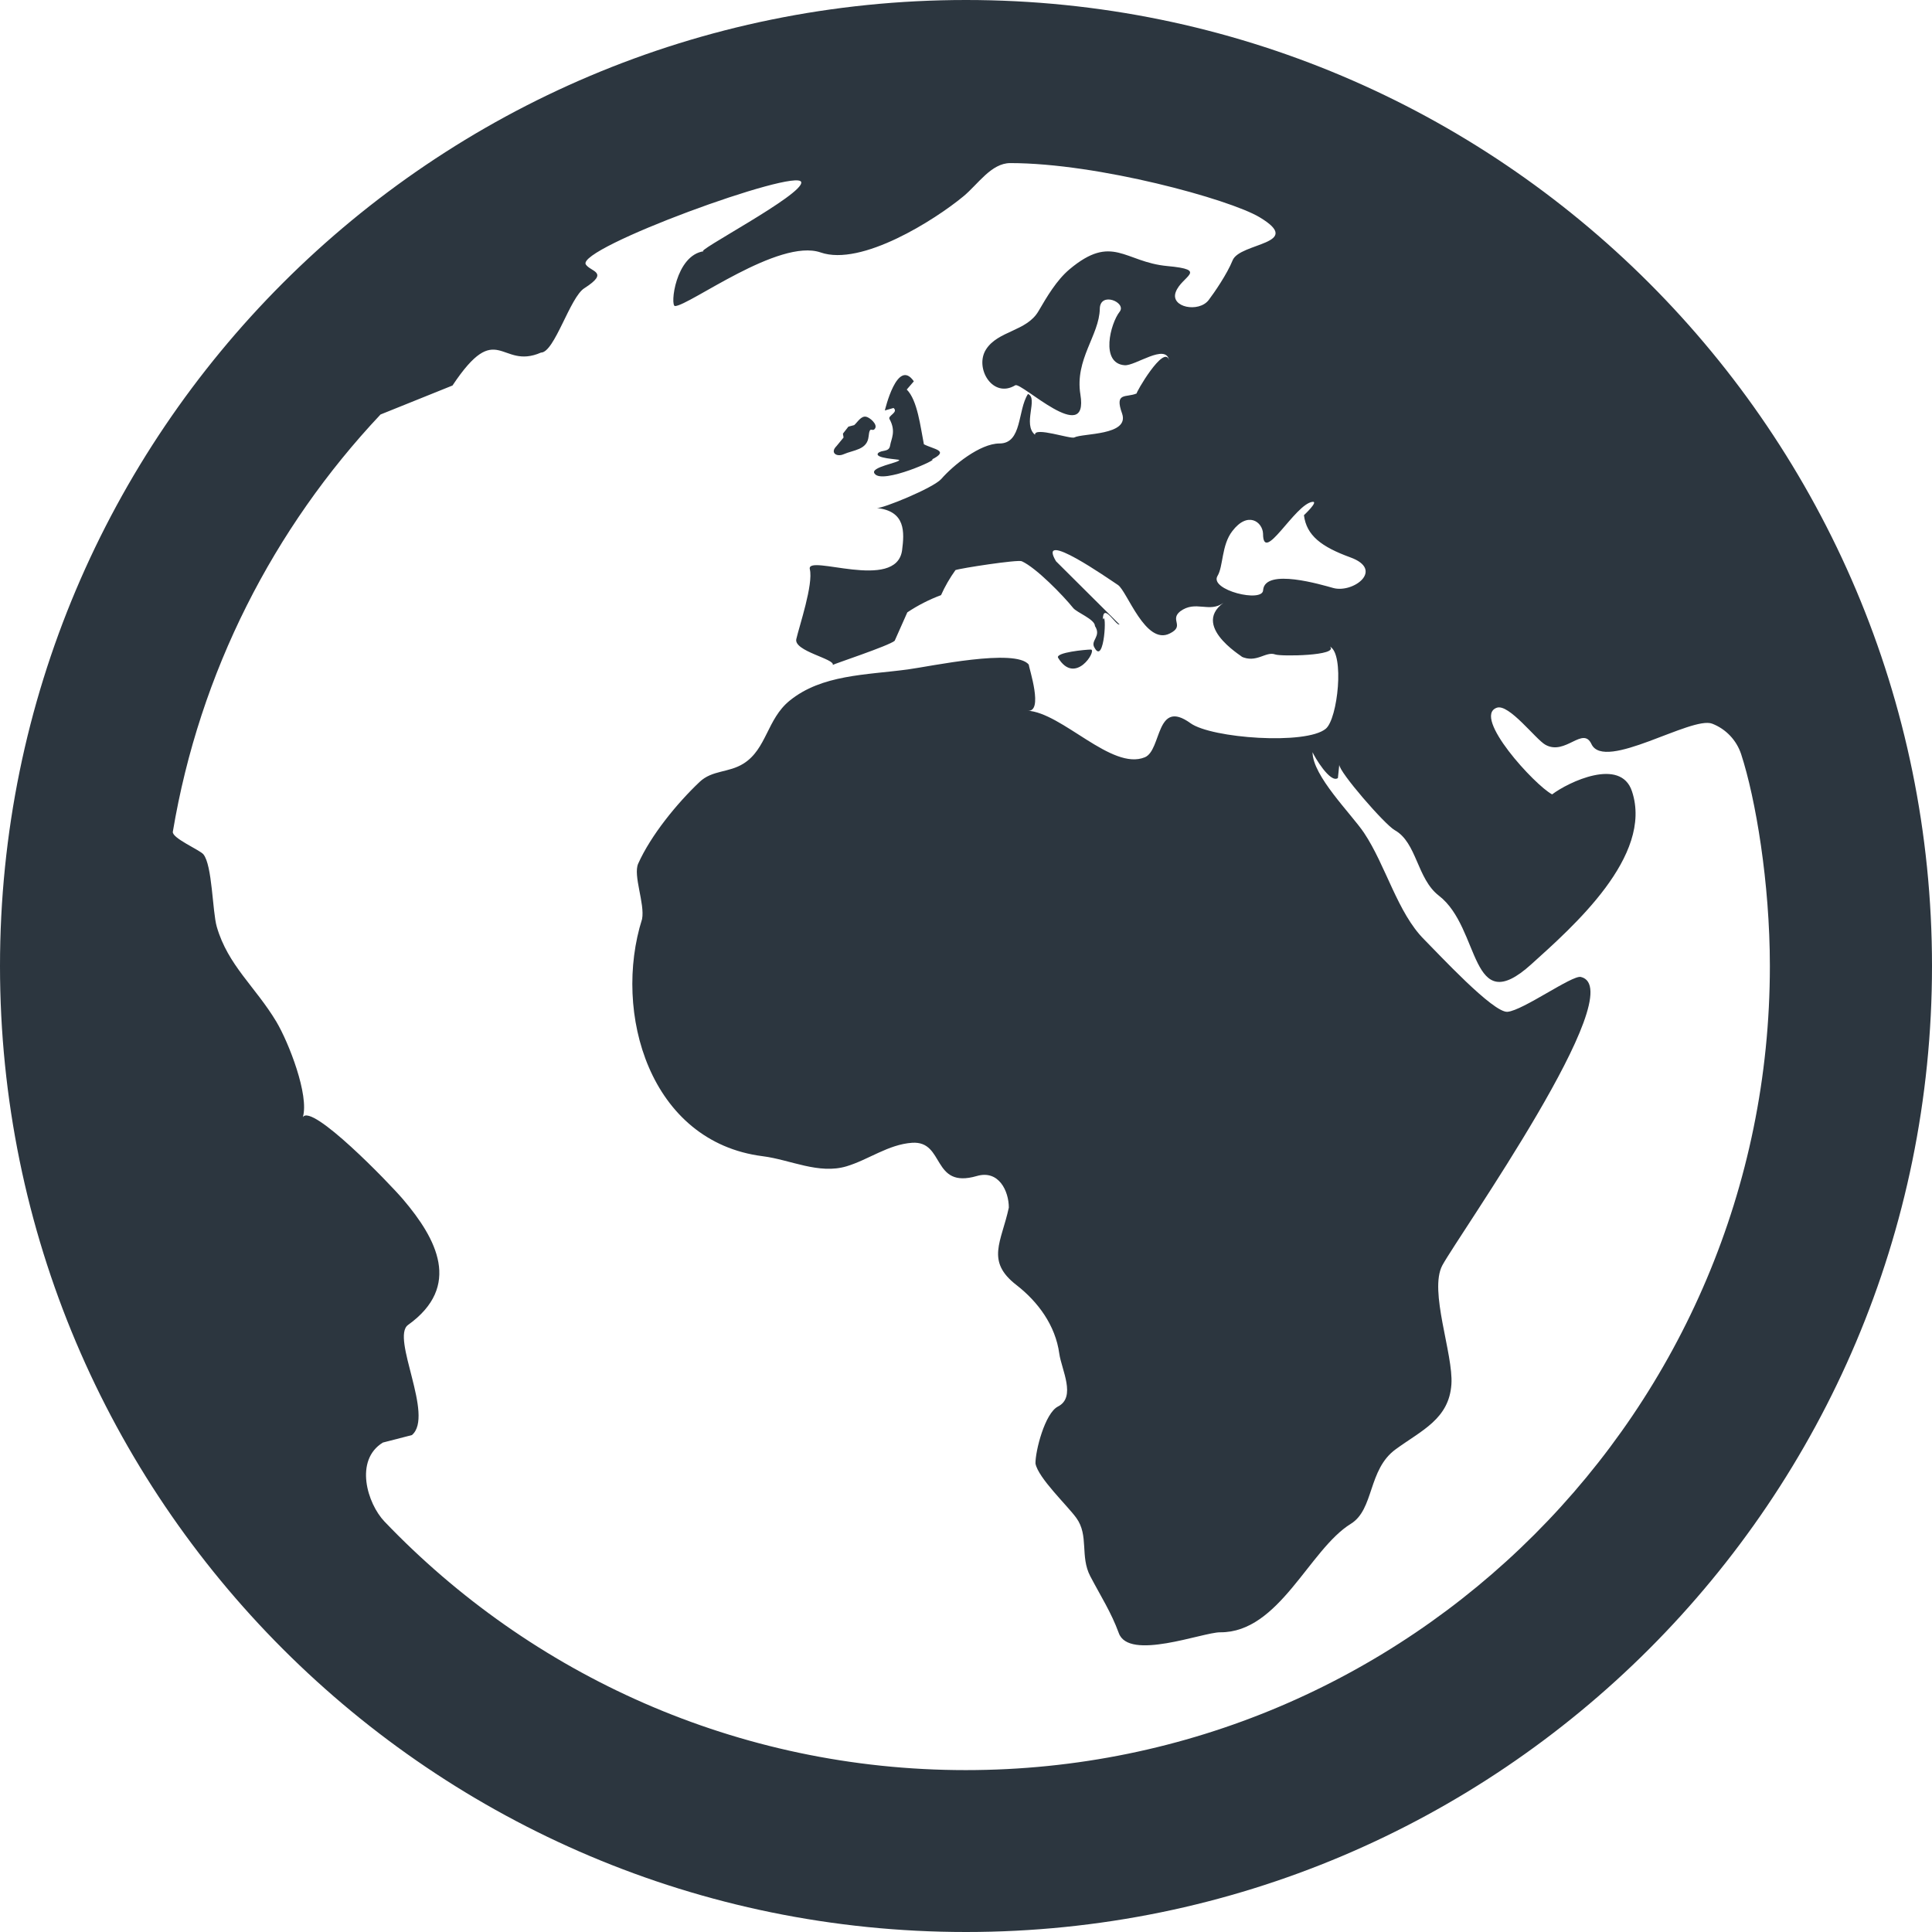
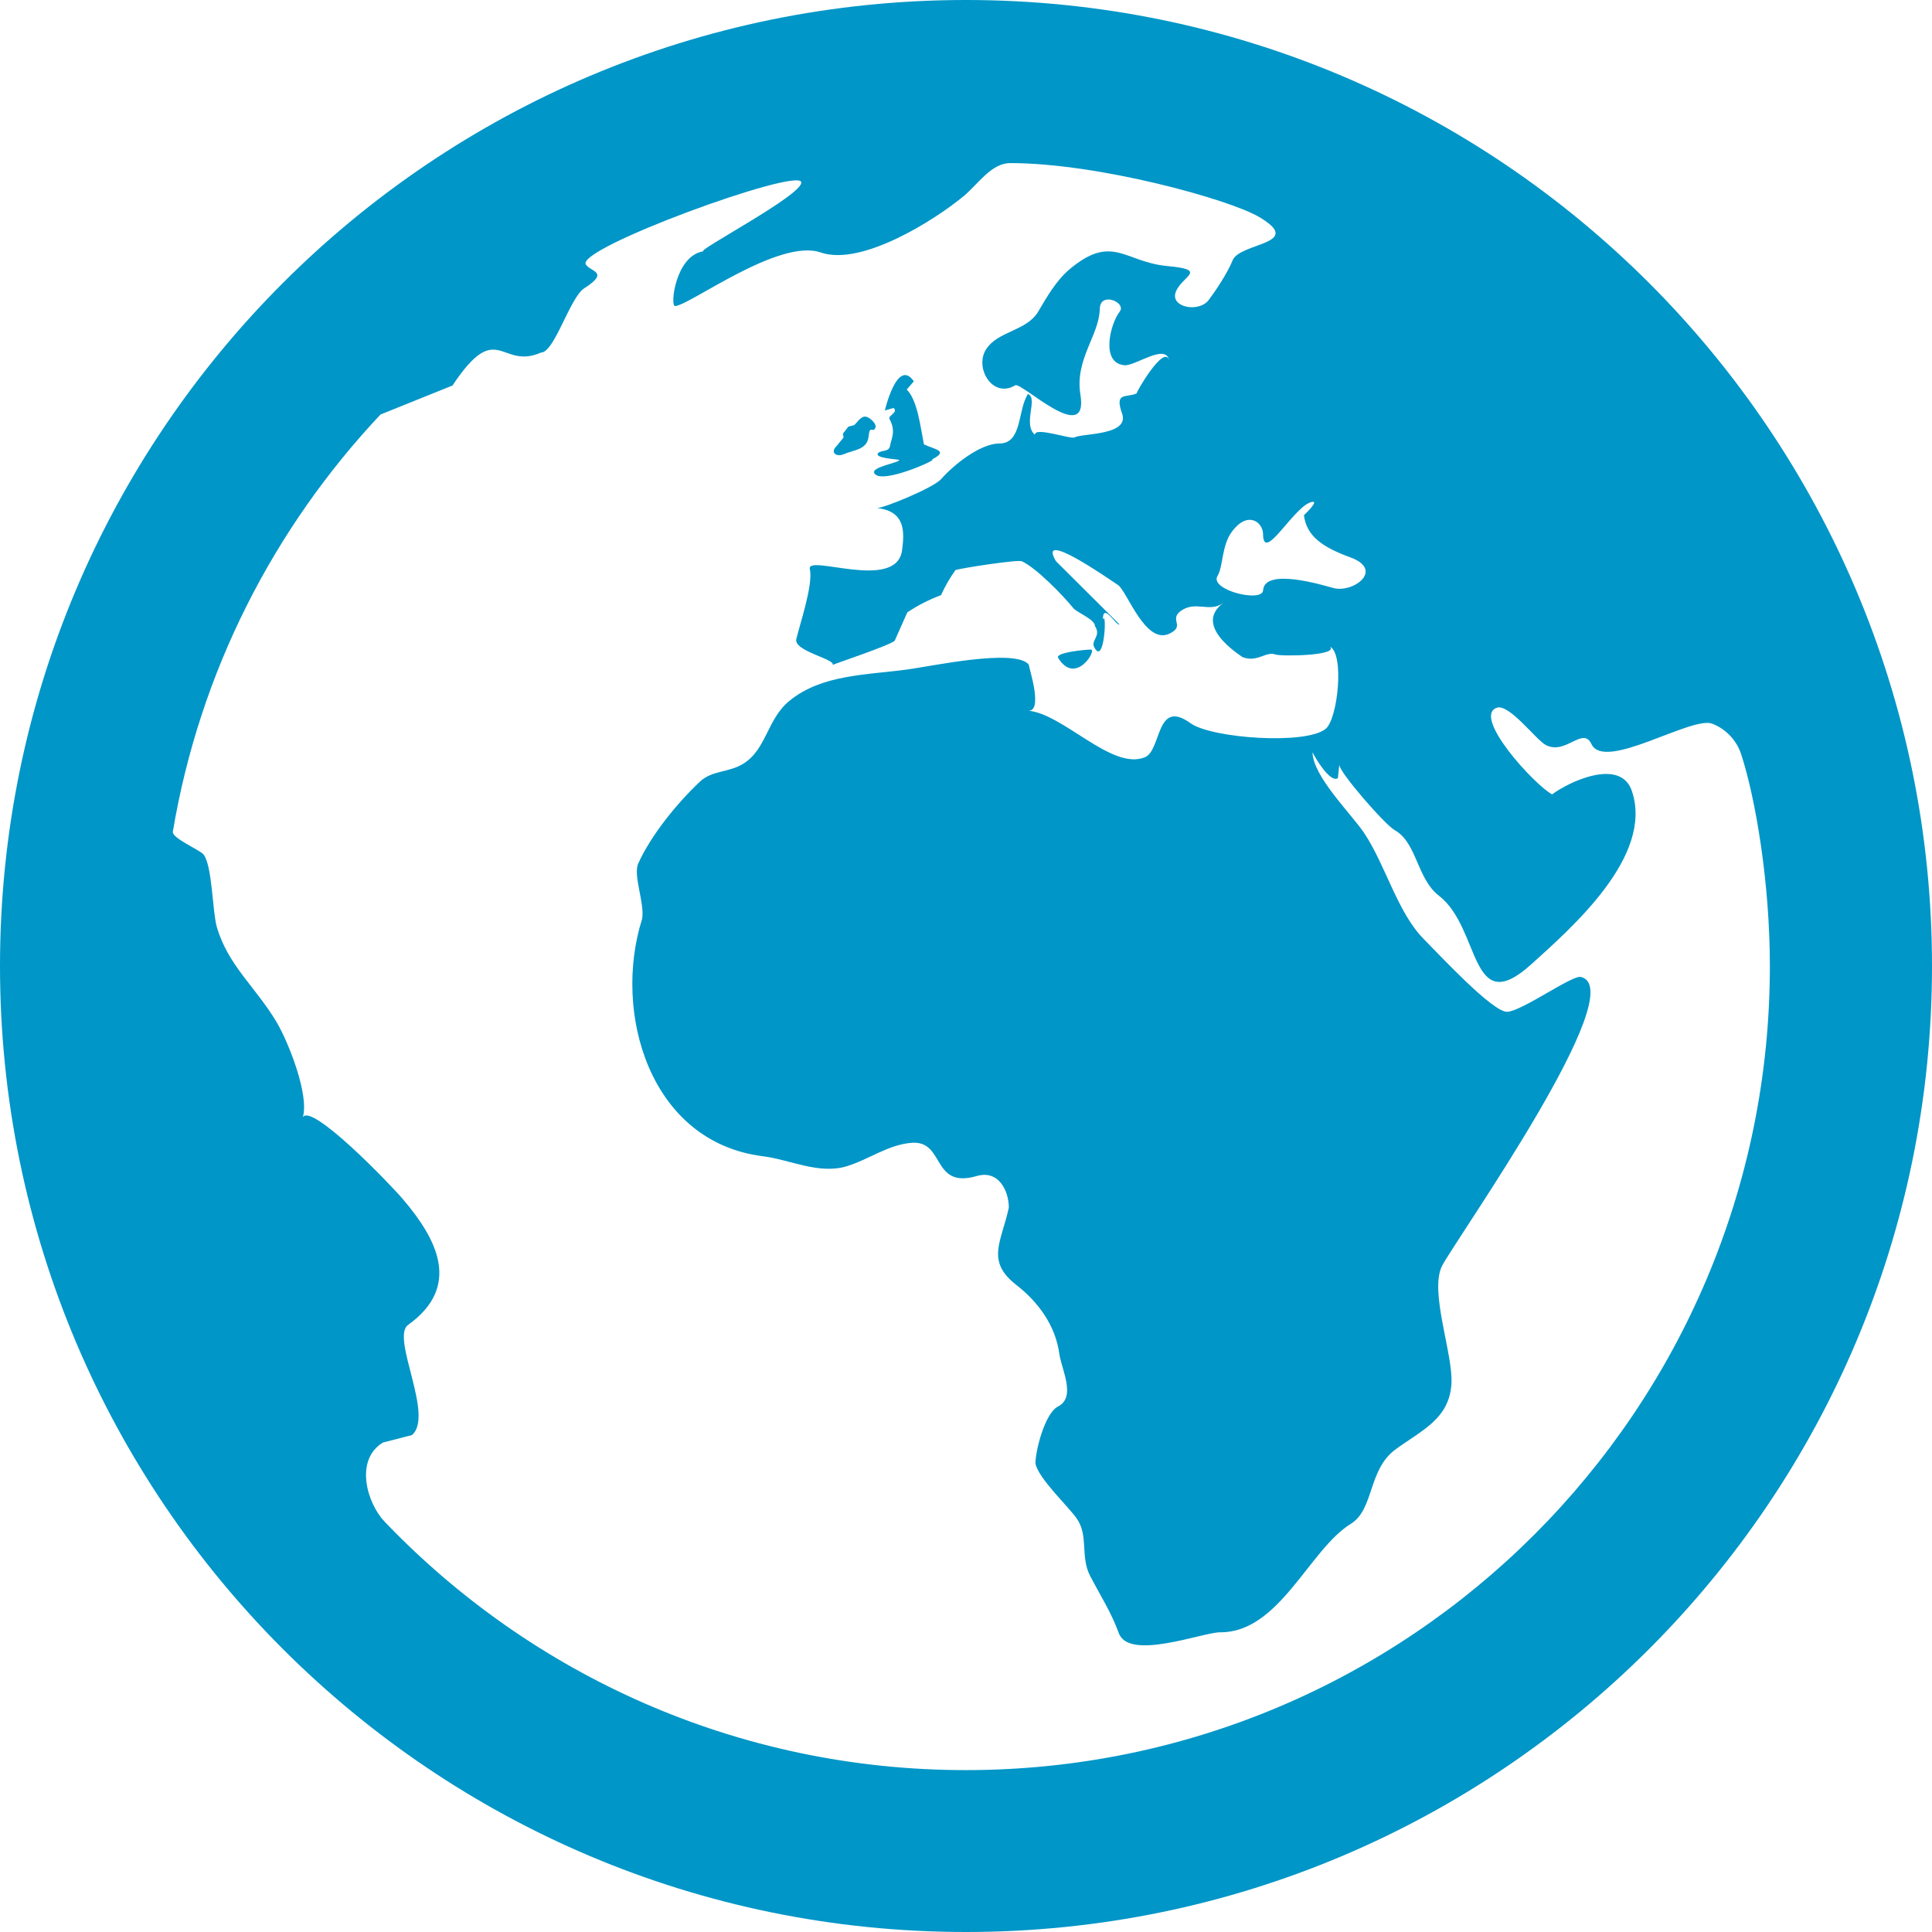
- <svg xmlns="http://www.w3.org/2000/svg" width="24" height="24" fill="#2c363f" viewBox="0 0 24 24">
+ <svg xmlns="http://www.w3.org/2000/svg" width="24" height="24" fill="#0096C7" viewBox="0 0 24 24">
  <path d="M13.144 8.171c-.035-.066.342-.102.409-.102.074.009-.196.452-.409.102zm-2.152-3.072l.108-.031c.064.055-.072.095-.051.136.086.155.021.248.008.332-.014.085-.104.048-.149.093-.053.066.258.075.262.085.011.033-.375.089-.304.171.096.136.824-.195.708-.176.225-.113.029-.125-.097-.19-.043-.215-.079-.547-.213-.68l.088-.102c-.206-.299-.36.362-.36.362zm13.008 6.901c0 6.627-5.373 12-12 12-6.628 0-12-5.373-12-12s5.372-12 12-12c6.627 0 12 5.373 12 12zm-8.31-5.371c-.006-.146-.19-.284-.382-.031-.135.174-.111.439-.184.557-.104.175.567.339.567.174.025-.277.732-.063.87-.025.248.069.643-.226.211-.381-.355-.13-.542-.269-.574-.523 0 0 .188-.176.106-.166-.218.027-.614.786-.614.395zm6.296 5.371c0-1.035-.177-2.08-.357-2.632-.058-.174-.189-.312-.359-.378-.256-.1-1.337.597-1.5.254-.107-.229-.324.146-.572.008-.12-.066-.454-.515-.605-.46-.309.111.474.964.688 1.076.201-.152.852-.465.992-.038.268.804-.737 1.685-1.251 2.149-.768.694-.624-.449-1.147-.852-.275-.211-.272-.66-.55-.815-.124-.07-.693-.725-.688-.813l-.017.166c-.094.071-.294-.268-.315-.321 0 .295.48.765.639 1.001.271.405.416.995.748 1.326.178.178.858.914 1.035.898.193-.017.803-.458.911-.433.644.152-1.516 3.205-1.721 3.583-.169.317.138 1.101.113 1.476-.029.433-.37.573-.693.809-.346.253-.265.745-.556.925-.517.318-.889 1.353-1.623 1.348-.216-.001-1.14.36-1.261.007-.094-.256-.22-.45-.353-.703-.13-.248-.015-.505-.173-.724-.109-.152-.475-.497-.508-.677-.002-.155.117-.626.28-.708.229-.117.044-.458.016-.656-.048-.354-.267-.646-.53-.851-.389-.299-.188-.537-.097-.964 0-.204-.124-.472-.398-.392-.564.164-.393-.44-.804-.413-.296.021-.538.209-.813.292-.346.104-.7-.082-1.042-.125-1.407-.178-1.866-1.786-1.499-2.946.037-.19-.114-.542-.048-.689.158-.352.48-.747.762-1.014.158-.15.361-.112.547-.229.287-.181.291-.553.572-.781.4-.325.946-.318 1.468-.388.278-.037 1.336-.266 1.503-.06 0 .038.191.604-.019.572.433.023 1.05.749 1.461.579.211-.088.134-.736.567-.423.262.188 1.436.272 1.68.069.15-.124.234-.93.052-1.021.116.115-.611.124-.679.098-.12-.044-.232.114-.425.025.116.055-.646-.354-.218-.667-.179.131-.346-.037-.539.107-.133.108.062.18-.128.274-.302.153-.53-.525-.644-.602-.116-.076-1.014-.706-.77-.295l.789.785c-.039.025-.207-.286-.207-.059.053-.135.02.579-.104.347-.055-.089.09-.139.006-.268 0-.085-.228-.168-.272-.226-.125-.155-.457-.497-.637-.579-.05-.023-.764.087-.824.11-.07.098-.13.201-.179.311-.148.055-.287.126-.419.214l-.157.353c-.068.061-.765.291-.769.3.029-.075-.487-.171-.453-.321.038-.165.213-.68.168-.868-.048-.197 1.074.284 1.146-.235.029-.225.046-.487-.313-.525.068.008.695-.246.799-.36.146-.168.481-.442.724-.442.284 0 .223-.413.354-.615.131.053-.07.376.087.507-.01-.103.445.057.489.033.104-.054.684-.022.594-.294-.1-.277.051-.195.181-.253-.022.009.34-.619.402-.413-.043-.212-.421.074-.553.063-.305-.024-.176-.52-.061-.665.089-.115-.243-.256-.247-.036-.006.329-.312.627-.241 1.064.108.659-.735-.159-.809-.114-.28.17-.509-.214-.364-.444.148-.235.505-.224.652-.476.104-.178.225-.385.385-.52.535-.449.683-.09 1.216-.041.521.048.176.124.104.324-.069.19.286.258.409.099.07-.092.229-.323.298-.494.089-.222.901-.197.334-.536-.374-.223-2.004-.672-3.096-.672-.236 0-.401.263-.581.412-.356.295-1.268.874-1.775.698-.519-.179-1.63.66-1.808.666-.065.004.004-.634.358-.681-.153.023 1.247-.707 1.209-.859-.046-.18-2.799.822-2.676 1.023.059.092.299.092-.016.294-.18.109-.372.801-.541.801-.505.221-.537-.435-1.099.409l-.894.36c-1.328 1.411-2.247 3.198-2.58 5.183-.013.079.334.226.379.28.112.134.112.712.167.901.138.478.479.744.74 1.179.154.259.41.914.329 1.186.108-.178 1.07.815 1.246 1.022.414.487.733 1.077.061 1.559-.217.156.33 1.129.048 1.368l-.361.093c-.356.219-.195.756.021.982 1.818 1.901 4.38 3.087 7.22 3.087 5.517 0 9.989-4.472 9.989-9.989zm-11.507-6.357c.125-.055.293-.053.311-.22.015-.148.044-.046.08-.1.035-.053-.067-.138-.11-.146-.064-.014-.108.069-.149.104l-.072.019-.068.087.008.048-.087.106c-.085.084.002.139.087.102z" />
</svg>
